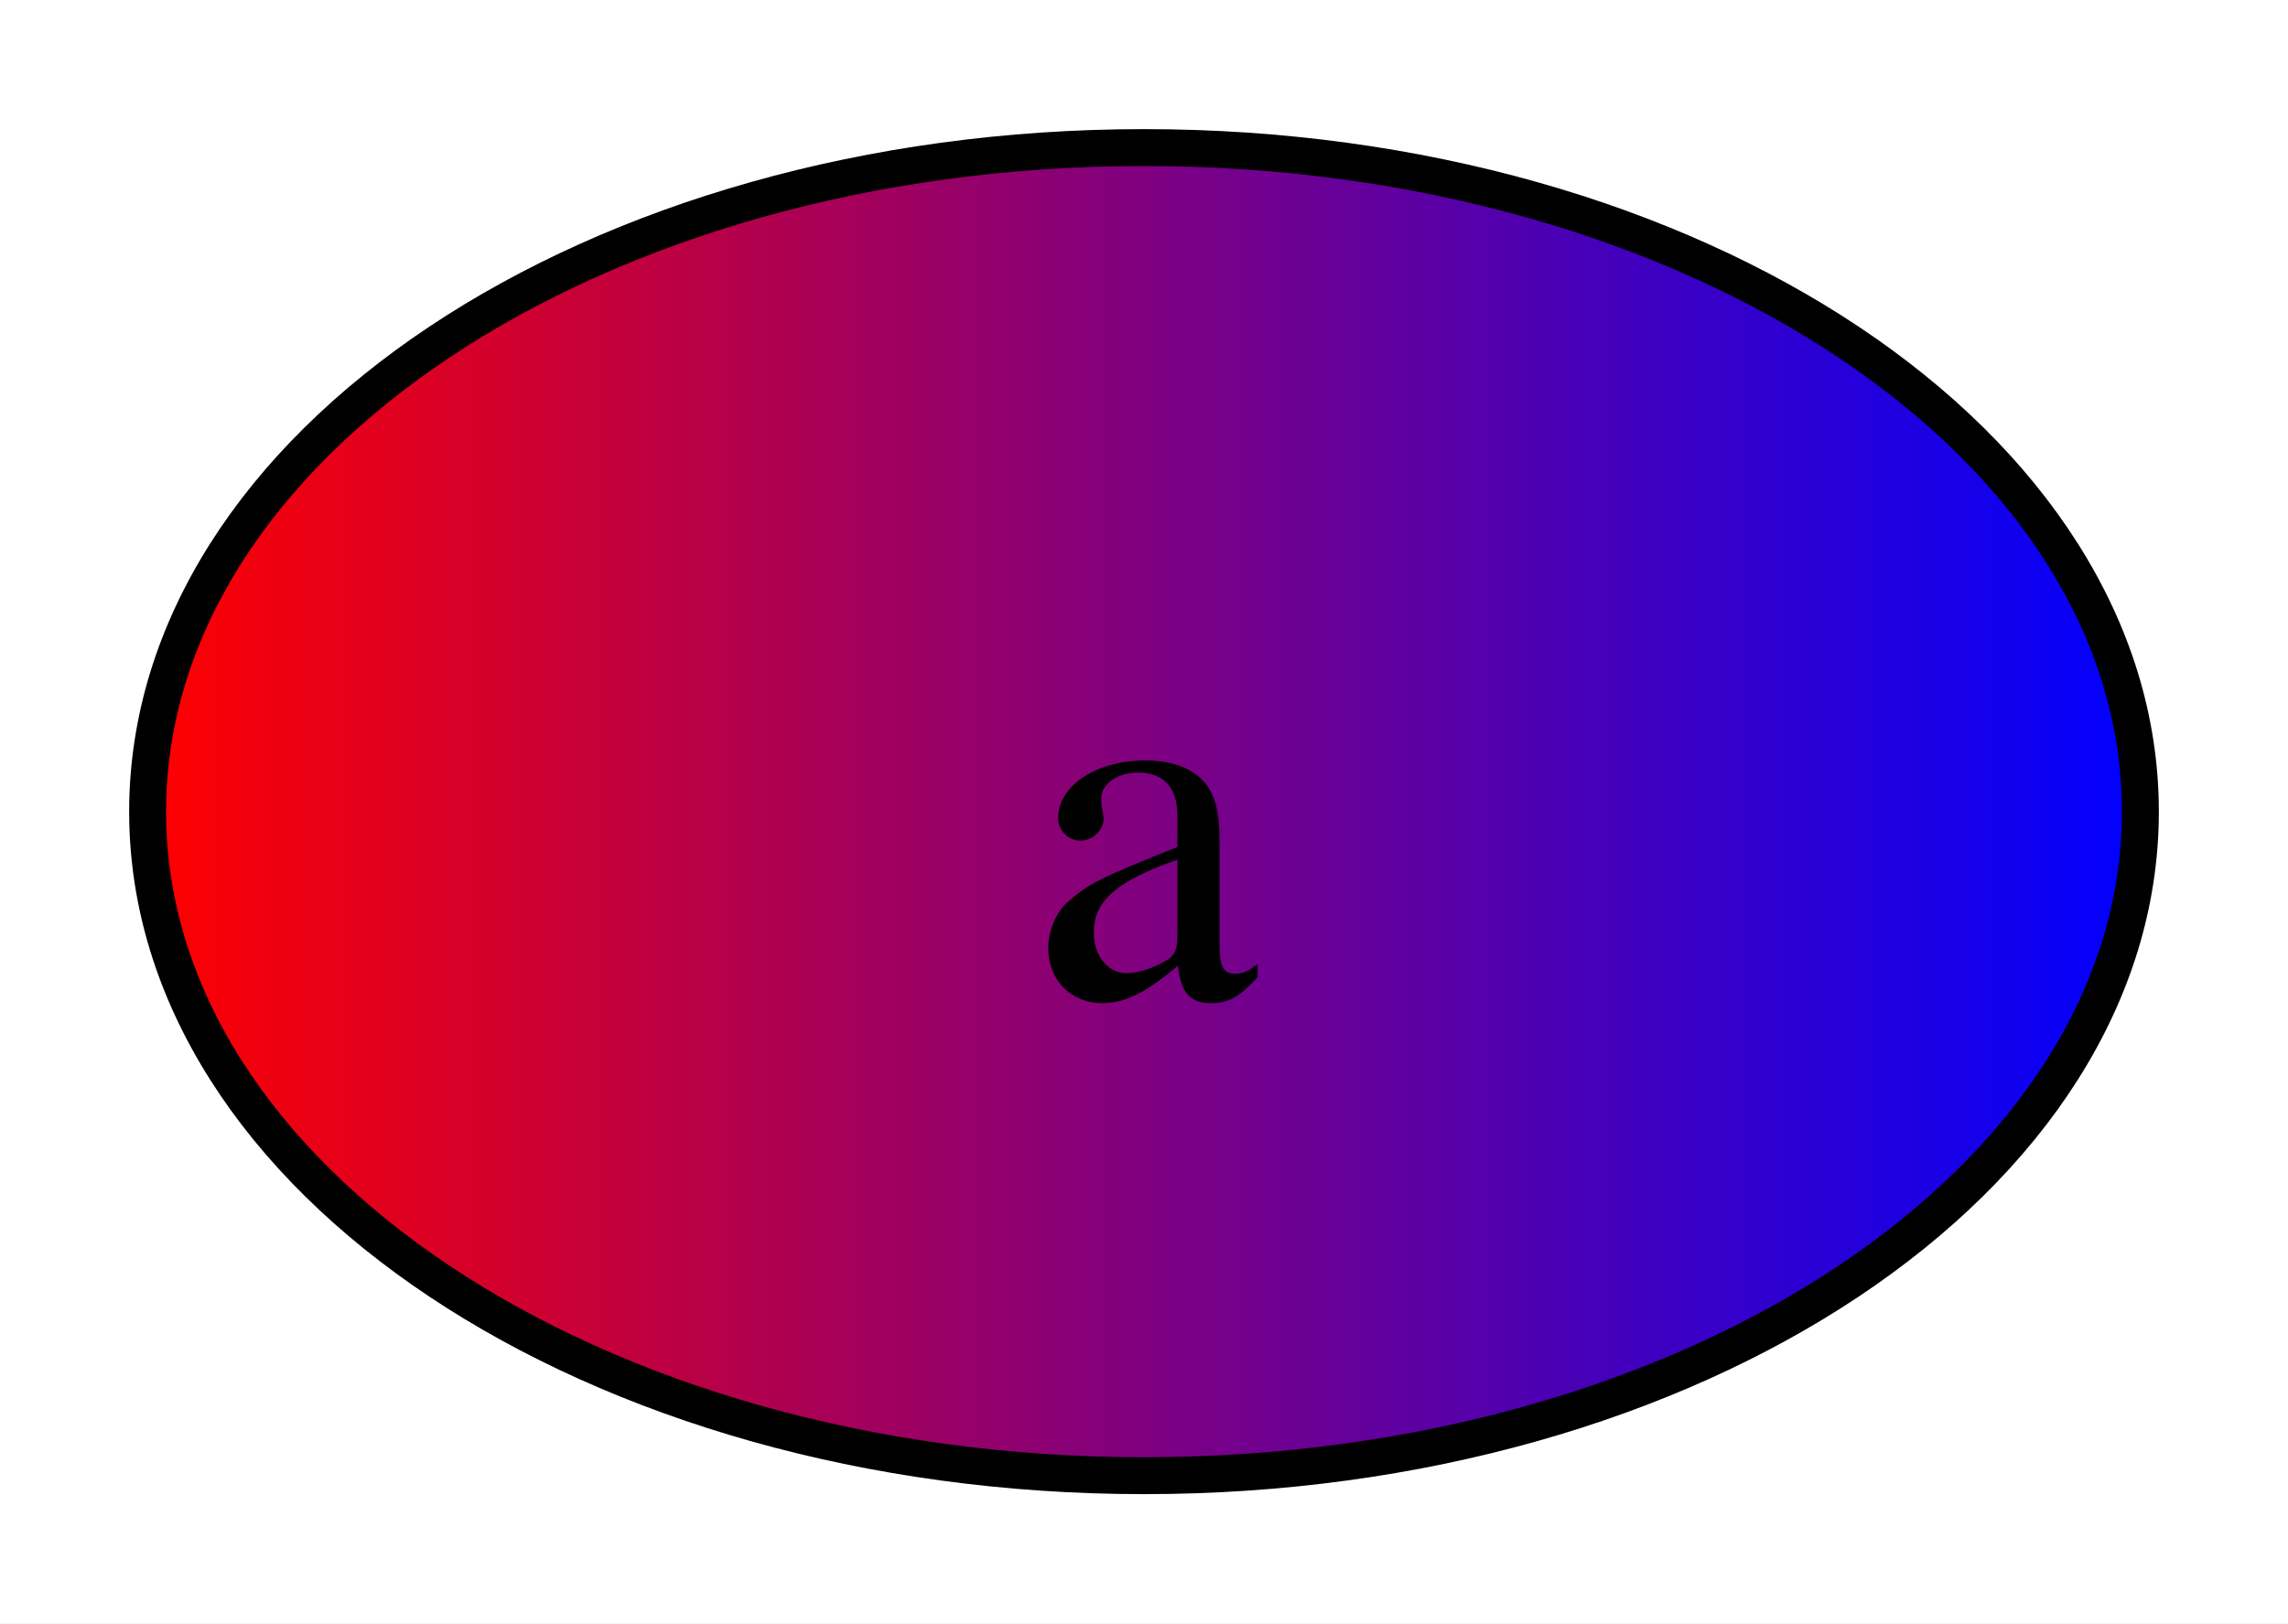
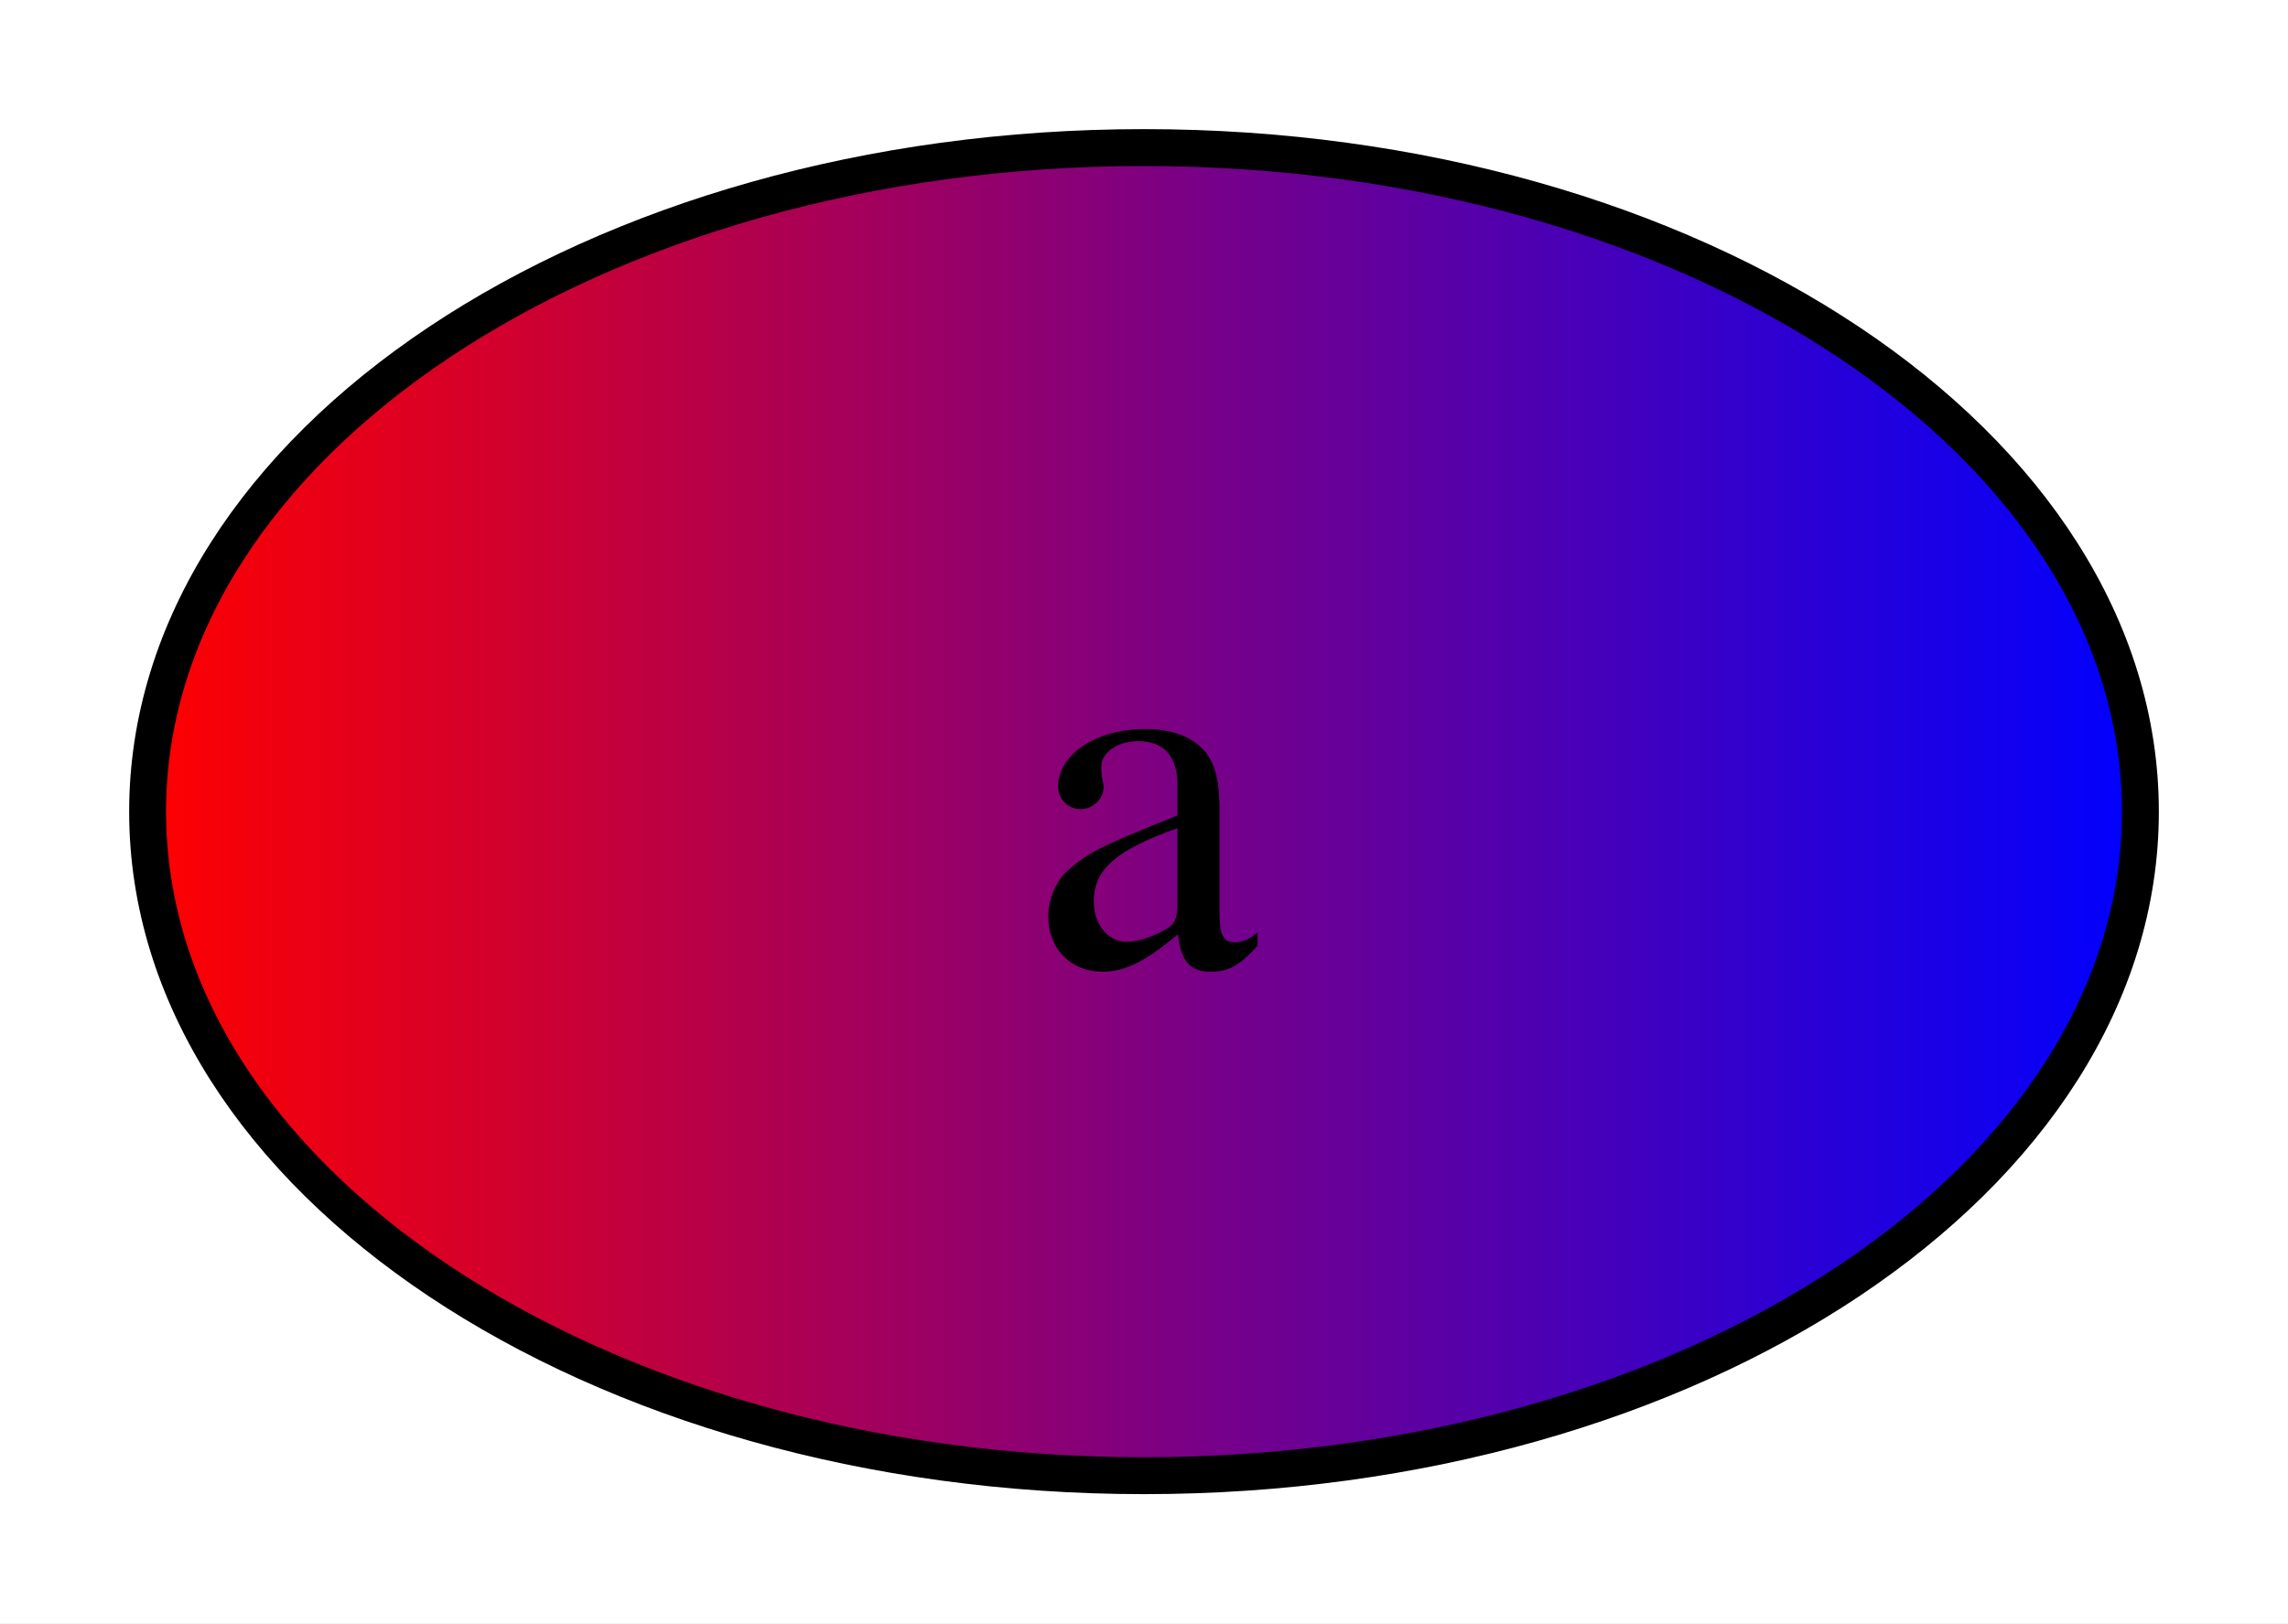
<svg xmlns="http://www.w3.org/2000/svg" width="62pt" height="44pt" viewBox="0.00 0.00 62.00 44.00">
  <g id="graph0" class="graph" transform="scale(1 1) rotate(0) translate(4 40)">
    <polygon fill="white" stroke="none" points="-4,4 -4,-40 58,-40 58,4 -4,4" />
    <g id="node1" class="node">
      <defs>
        <linearGradient id="node1_l_0" gradientUnits="userSpaceOnUse" x1="0" y1="-18" x2="54" y2="-18">
          <stop offset="0" style="stop-color:red;stop-opacity:1.;" />
          <stop offset="1" style="stop-color:blue;stop-opacity:1.;" />
        </linearGradient>
      </defs>
      <ellipse fill="url(#node1_l_0)" stroke="black" cx="27" cy="-18" rx="27" ry="18" />
-       <text xml:space="preserve" text-anchor="middle" x="27" y="-12.95" font-family="Times,serif" font-size="14.00">a</text>
+       <text xml:space="preserve" text-anchor="middle" x="27" y="-13.8" font-family="Times,serif" font-size="14.00">a</text>
    </g>
  </g>
</svg>
